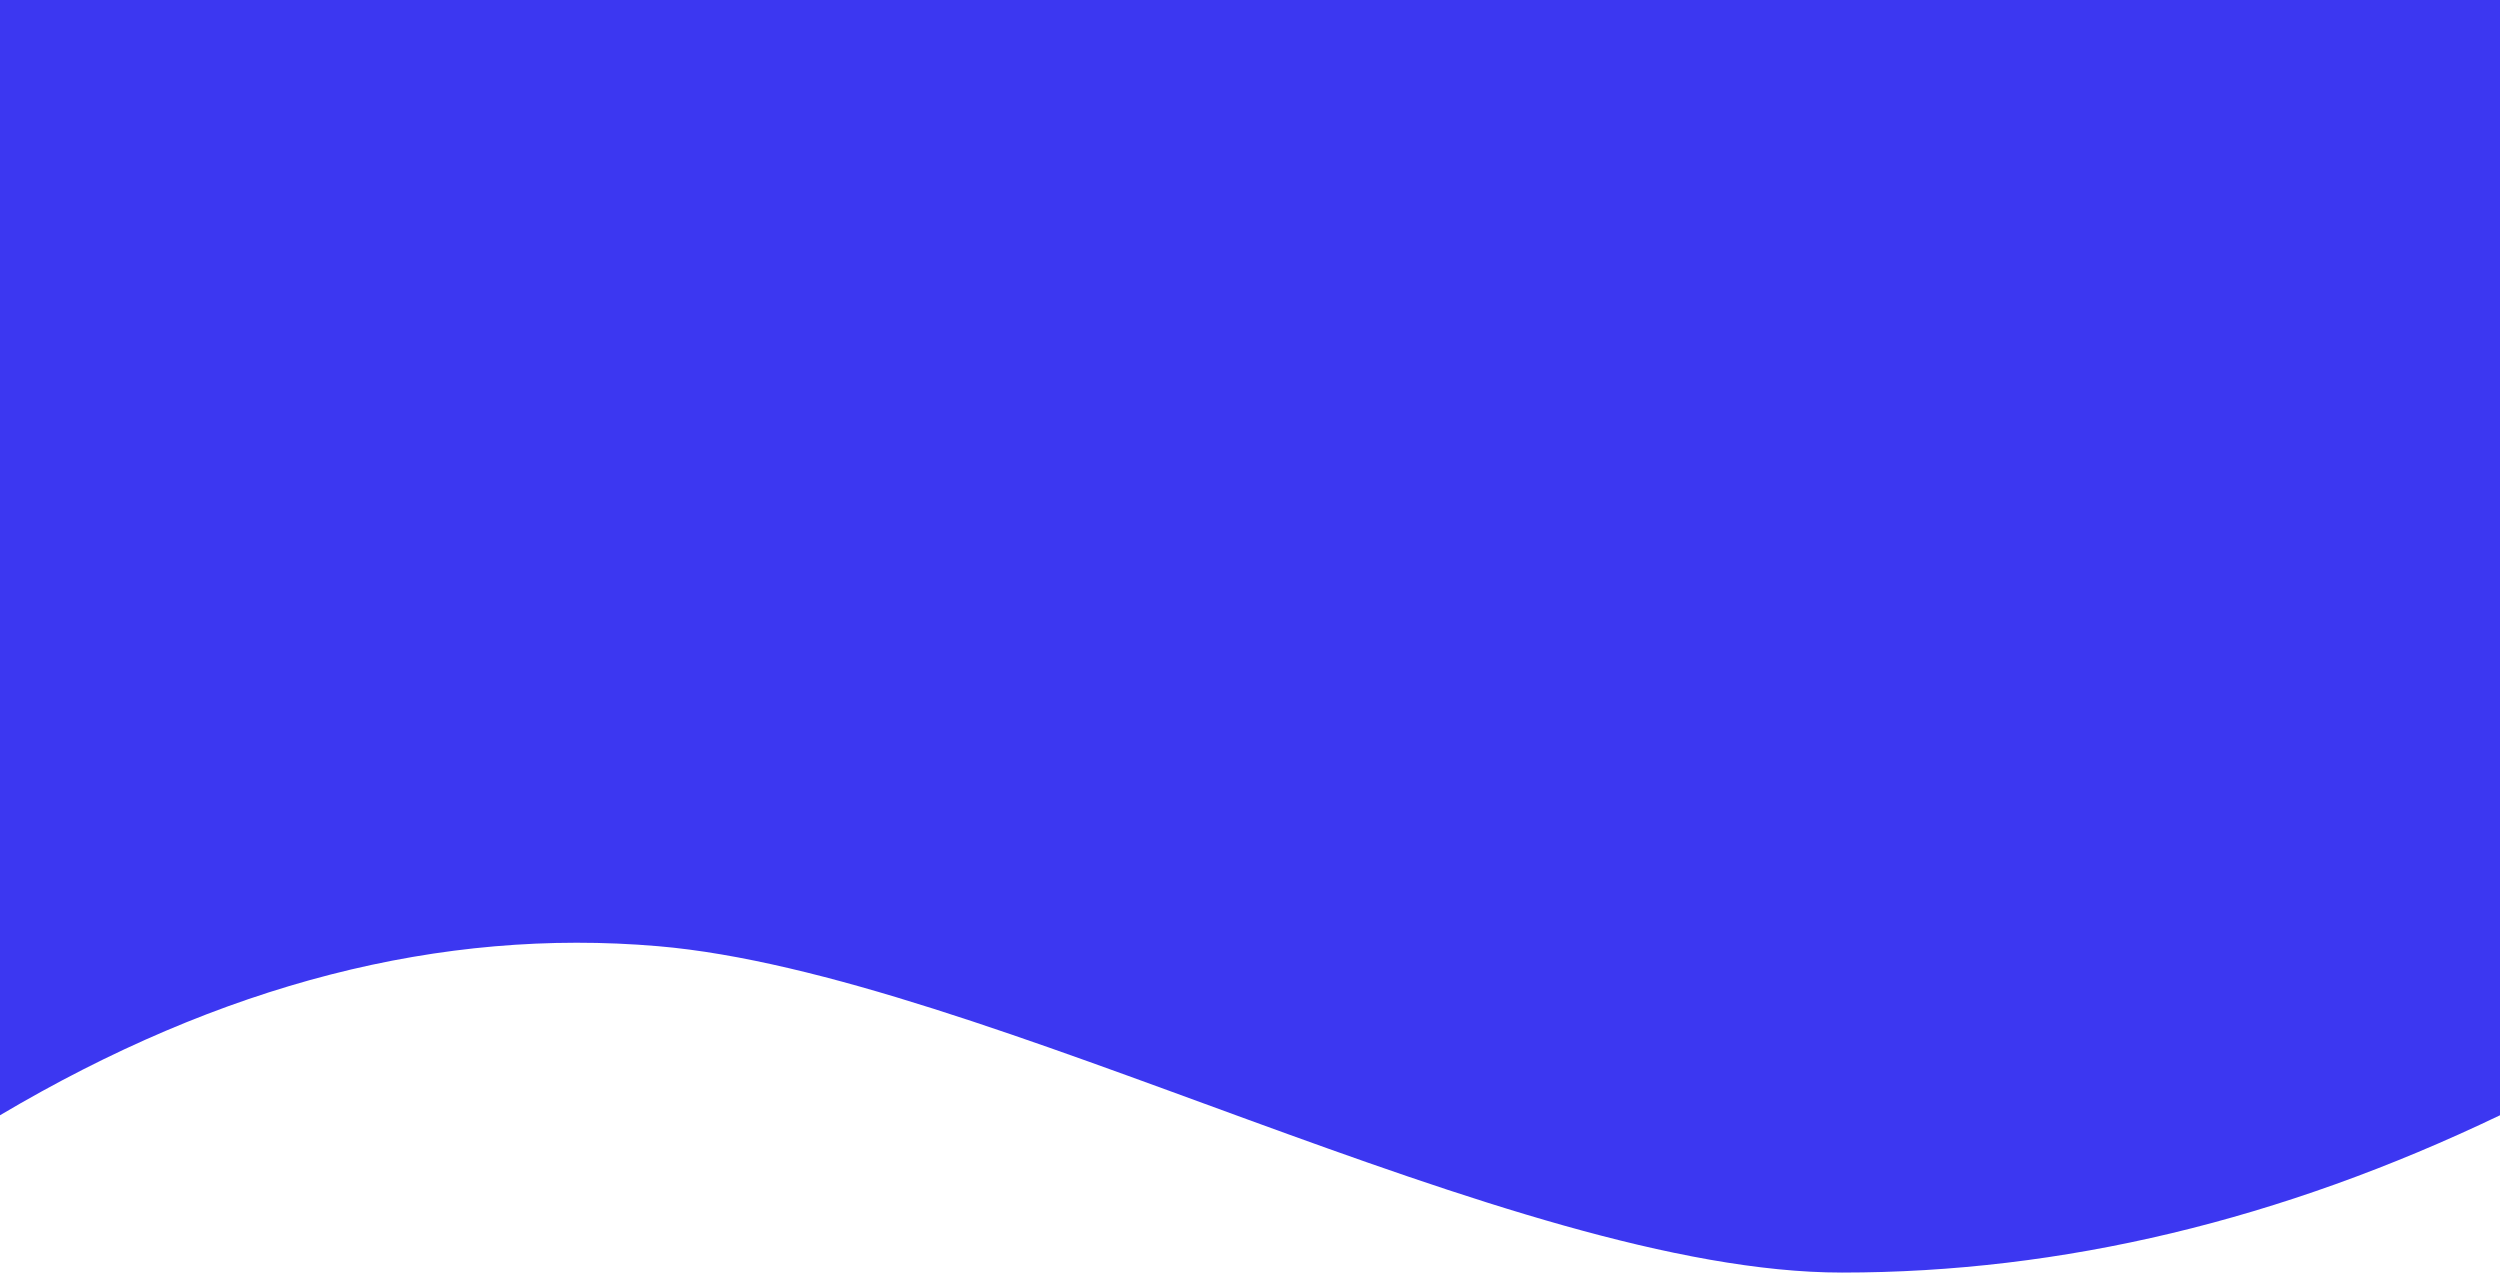
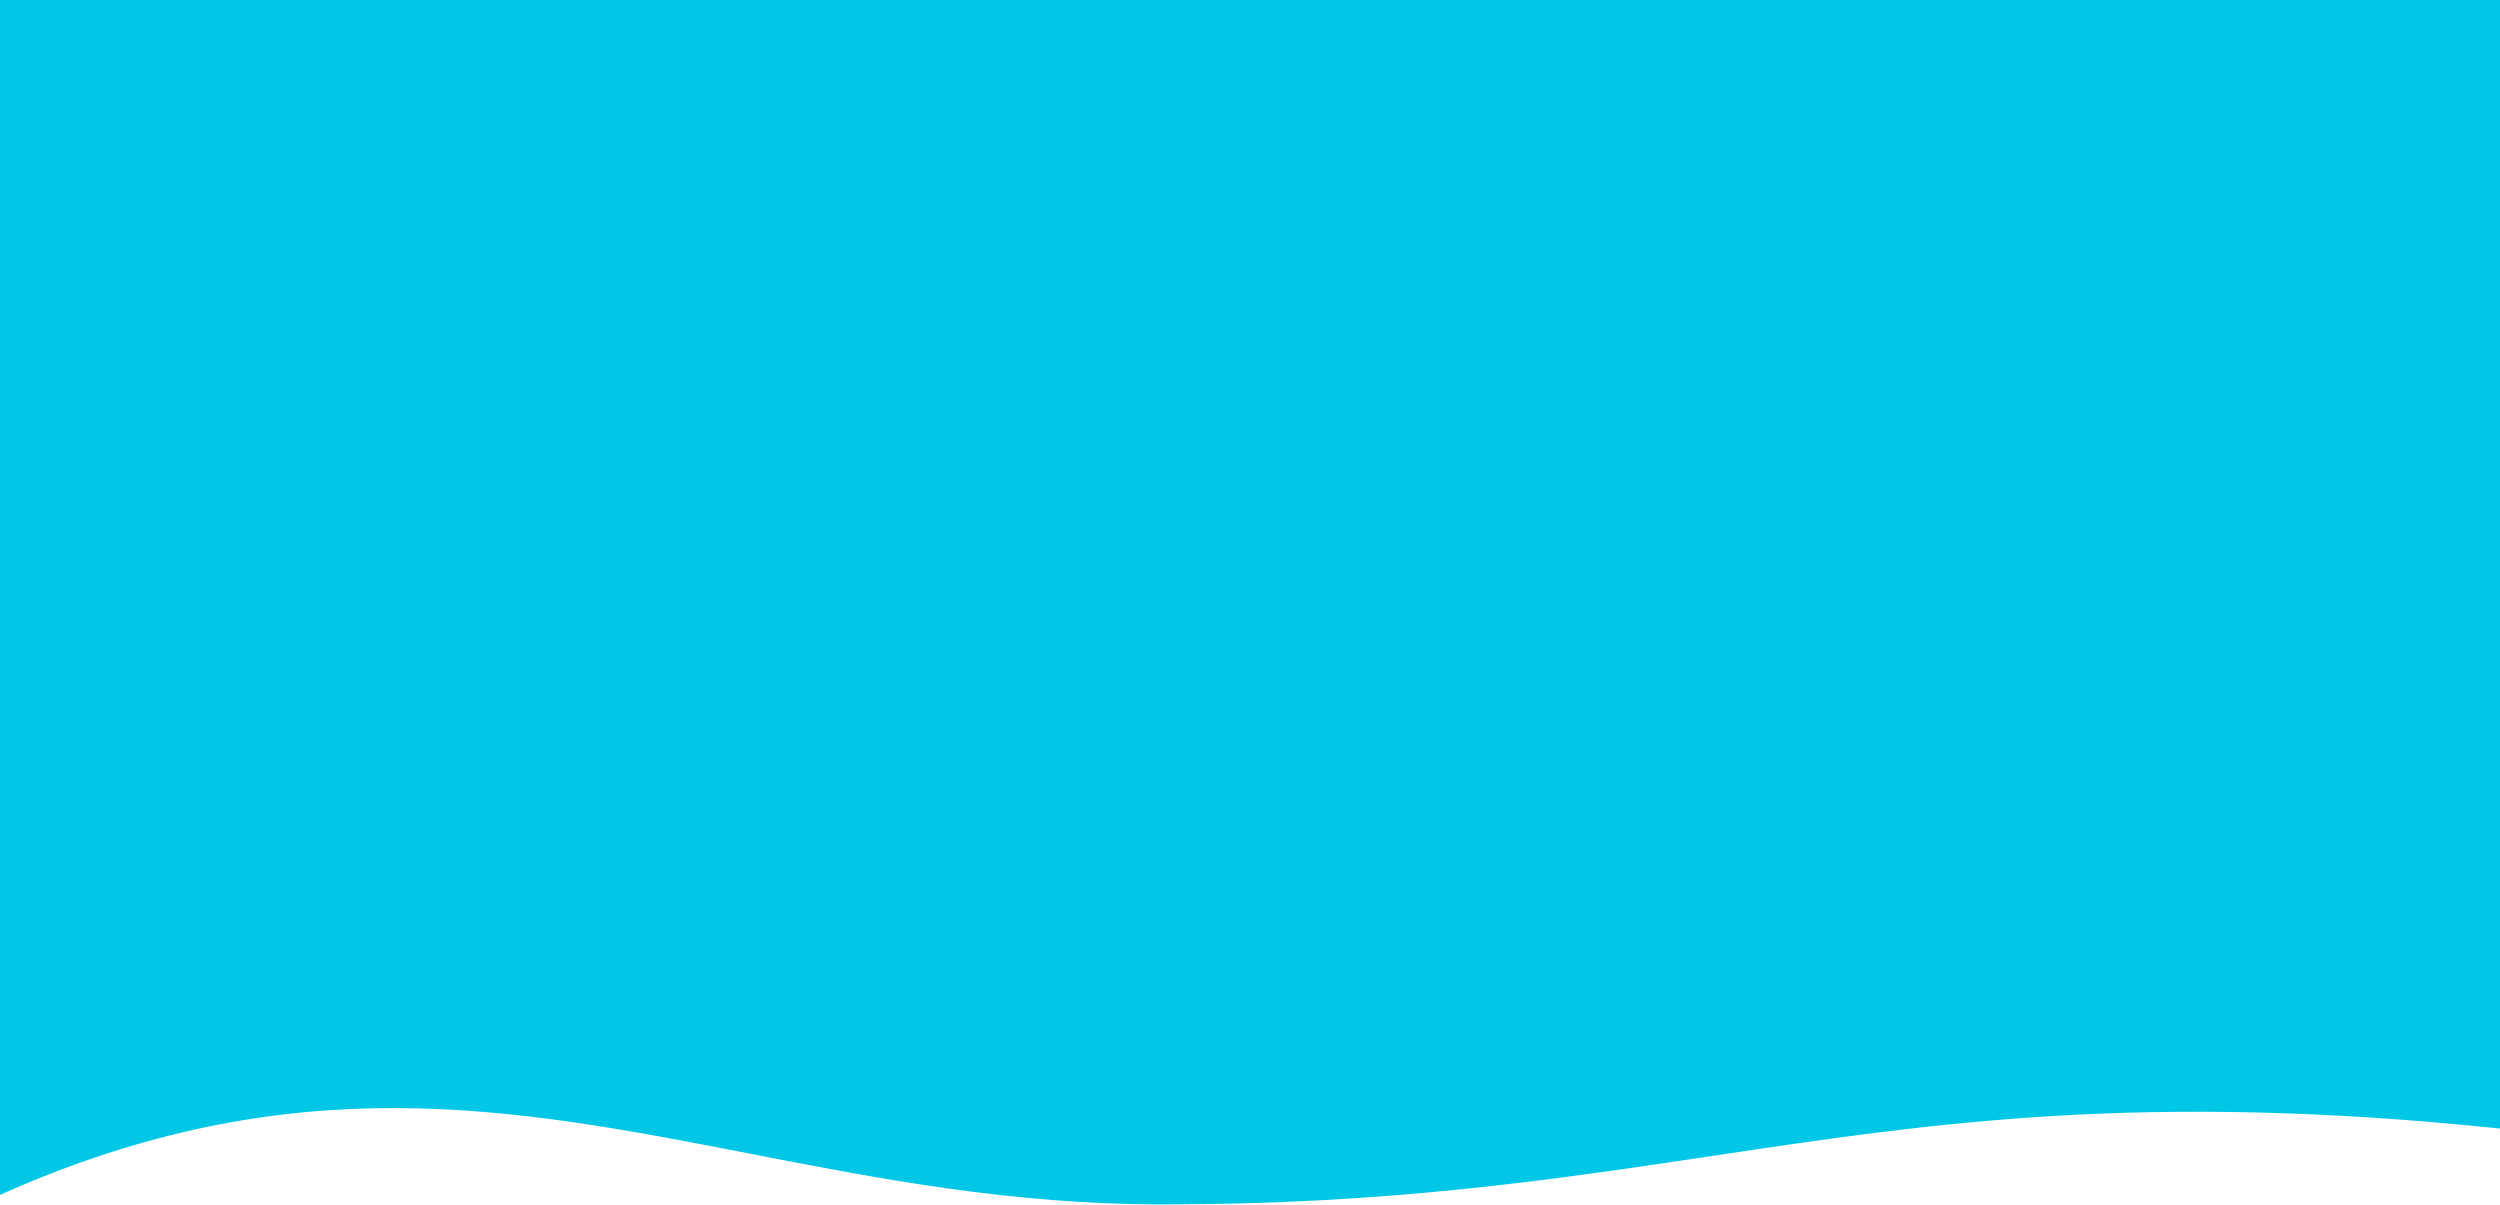
- <svg xmlns="http://www.w3.org/2000/svg" width="1440px" height="733px" viewBox="0 0 1440 733" version="1.1">
-   <g id="Marshmello_landing-page" stroke="none" stroke-width="1" fill="none" fill-rule="evenodd">
-     <g id="Marshmello_landngpage-Copy-2" fill="#3C37F1">
-       <path d="M0,0 L1440,0 L1440,642.392 C1314,702.797 1187.667,733 1061,733 C871,733 566.667,561.027 379,545 C253.888,534.316 127.555,566.779 0,642.392 L0,0 Z" id="2" />
-     </g>
-   </g>
+ <svg xmlns="http://www.w3.org/2000/svg" width="1920" height="925" viewBox="0 0 1920 925" fill="none">
+   <path fill-rule="evenodd" clip-rule="evenodd" d="M1920 0H0V917.658C223.828 817.543 393.634 850.567 575.936 886.021C674.33 905.156 776.365 925 892.499 925C1066.63 925 1192.41 906.136 1314.45 887.832C1483.76 862.439 1645.89 838.122 1920 866.729V0Z" fill="#00C7E5" />
</svg>
